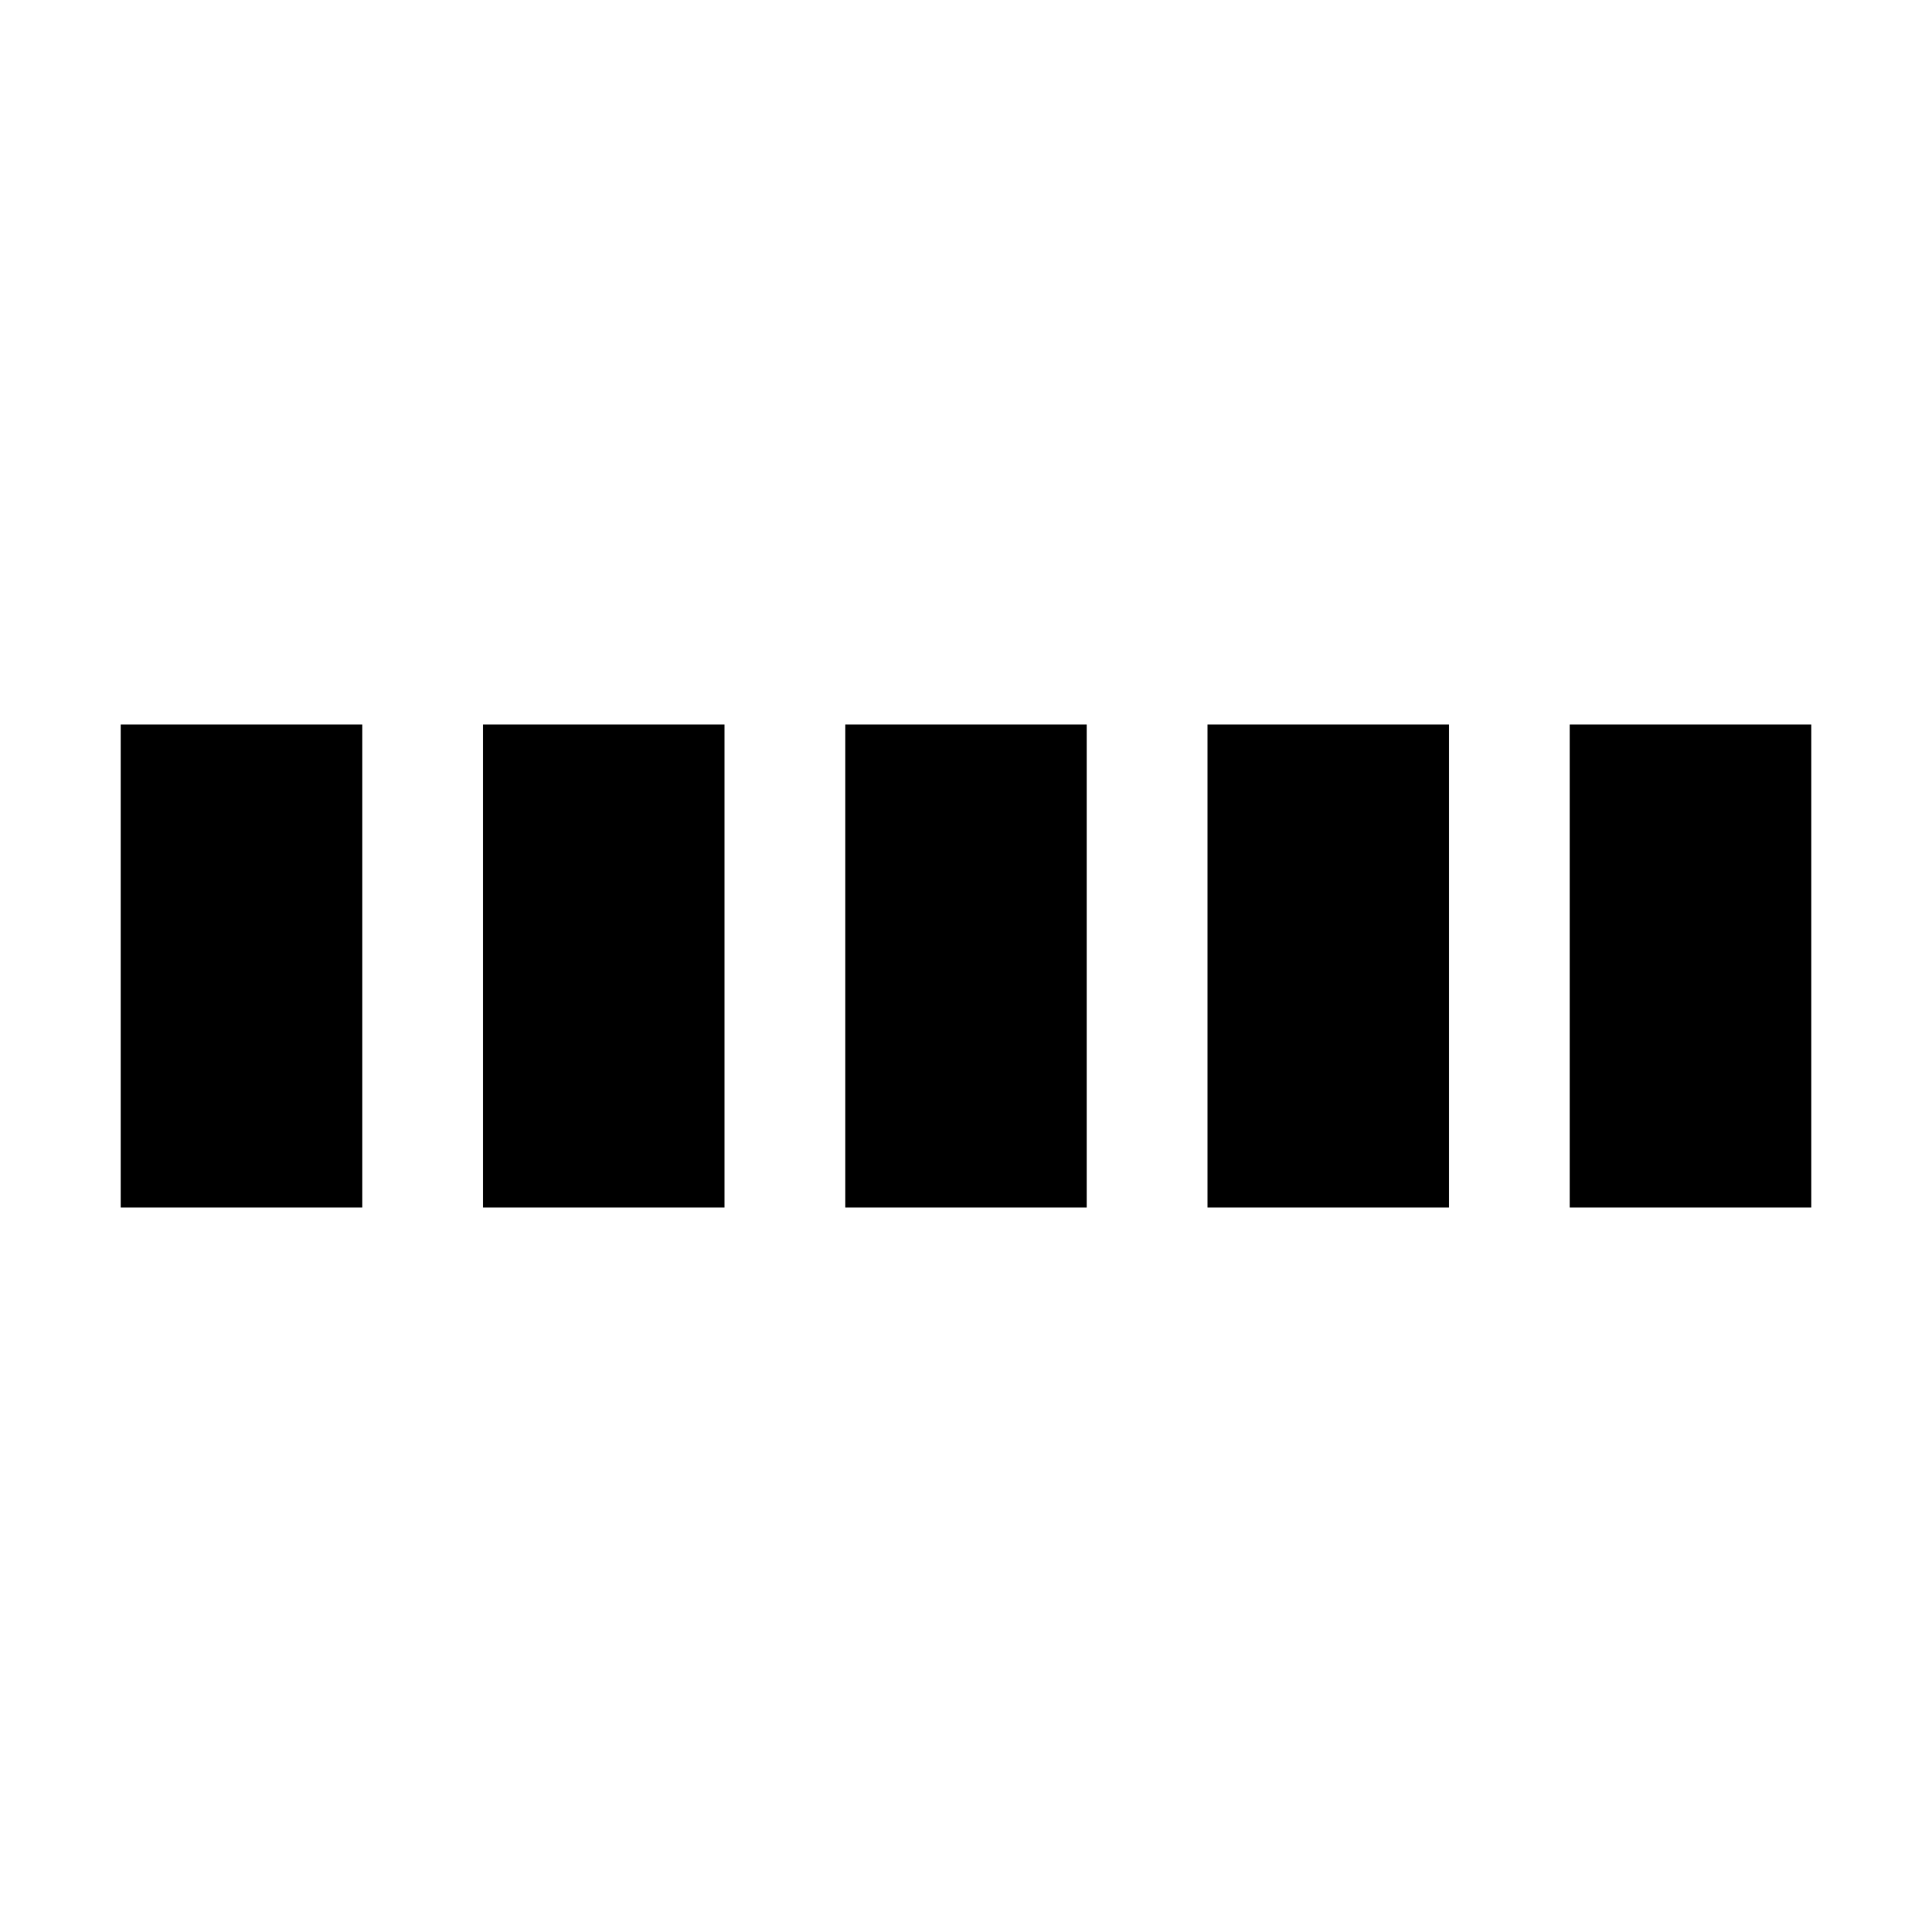
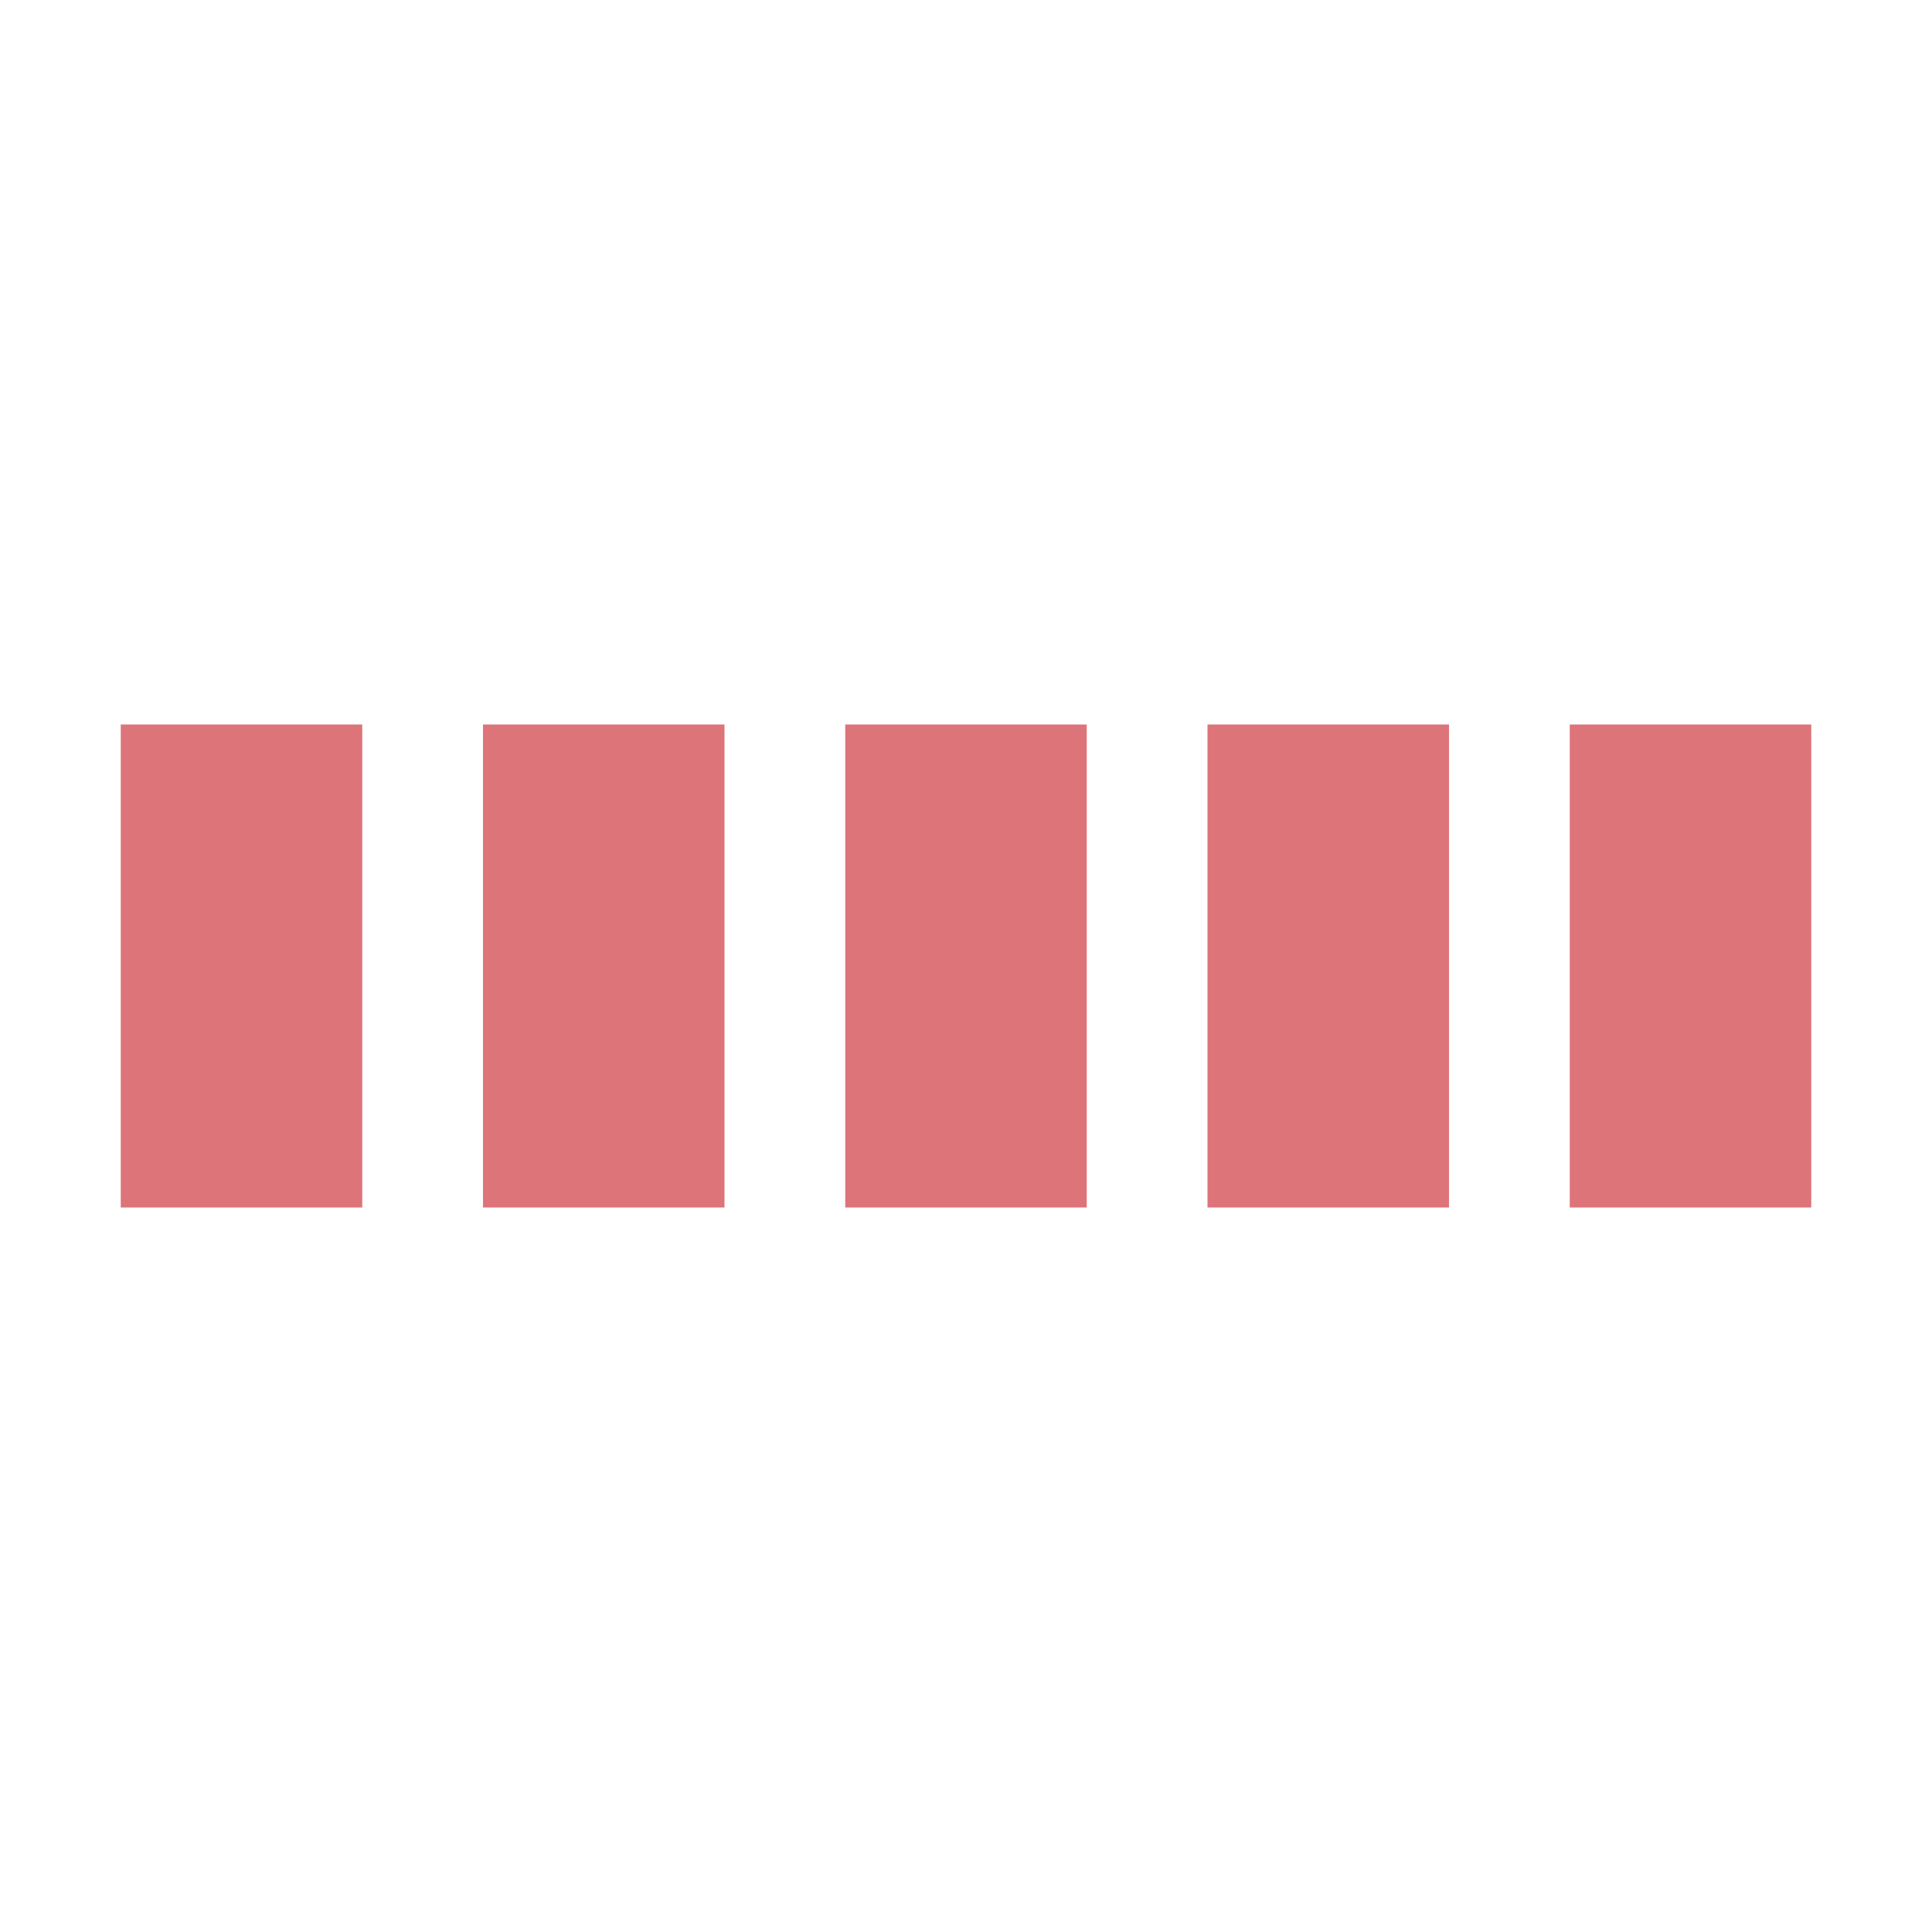
- <svg xmlns="http://www.w3.org/2000/svg" viewBox="0 0 32 32" width="32" height="32" fill="#ee7a23k">
+ <svg xmlns="http://www.w3.org/2000/svg" viewBox="0 0 32 32" width="32" height="32" fill="#dd7479">
  <path transform="translate(2)" d="M0 12 V20 H4 V12z">
    <animate attributeName="d" values="M0 12 V20 H4 V12z; M0 4 V28 H4 V4z; M0 12 V20 H4 V12z; M0 12 V20 H4 V12z" dur="1.2s" repeatCount="indefinite" begin="0" keytimes="0;.2;.5;1" keySplines="0.2 0.2 0.4 0.8;0.2 0.6 0.4 0.8;0.2 0.8 0.4 0.8" calcMode="spline" />
  </path>
  <path transform="translate(8)" d="M0 12 V20 H4 V12z">
    <animate attributeName="d" values="M0 12 V20 H4 V12z; M0 4 V28 H4 V4z; M0 12 V20 H4 V12z; M0 12 V20 H4 V12z" dur="1.2s" repeatCount="indefinite" begin="0.2" keytimes="0;.2;.5;1" keySplines="0.2 0.2 0.4 0.8;0.2 0.6 0.4 0.8;0.2 0.8 0.4 0.8" calcMode="spline" />
  </path>
  <path transform="translate(14)" d="M0 12 V20 H4 V12z">
    <animate attributeName="d" values="M0 12 V20 H4 V12z; M0 4 V28 H4 V4z; M0 12 V20 H4 V12z; M0 12 V20 H4 V12z" dur="1.2s" repeatCount="indefinite" begin="0.4" keytimes="0;.2;.5;1" keySplines="0.2 0.2 0.4 0.8;0.2 0.6 0.4 0.8;0.2 0.8 0.4 0.8" calcMode="spline" />
  </path>
  <path transform="translate(20)" d="M0 12 V20 H4 V12z">
    <animate attributeName="d" values="M0 12 V20 H4 V12z; M0 4 V28 H4 V4z; M0 12 V20 H4 V12z; M0 12 V20 H4 V12z" dur="1.2s" repeatCount="indefinite" begin="0.6" keytimes="0;.2;.5;1" keySplines="0.2 0.2 0.4 0.8;0.2 0.6 0.4 0.8;0.2 0.8 0.4 0.8" calcMode="spline" />
  </path>
  <path transform="translate(26)" d="M0 12 V20 H4 V12z">
    <animate attributeName="d" values="M0 12 V20 H4 V12z; M0 4 V28 H4 V4z; M0 12 V20 H4 V12z; M0 12 V20 H4 V12z" dur="1.2s" repeatCount="indefinite" begin="0.8" keytimes="0;.2;.5;1" keySplines="0.2 0.2 0.4 0.8;0.2 0.6 0.4 0.8;0.2 0.8 0.4 0.8" calcMode="spline" />
  </path>
</svg>
